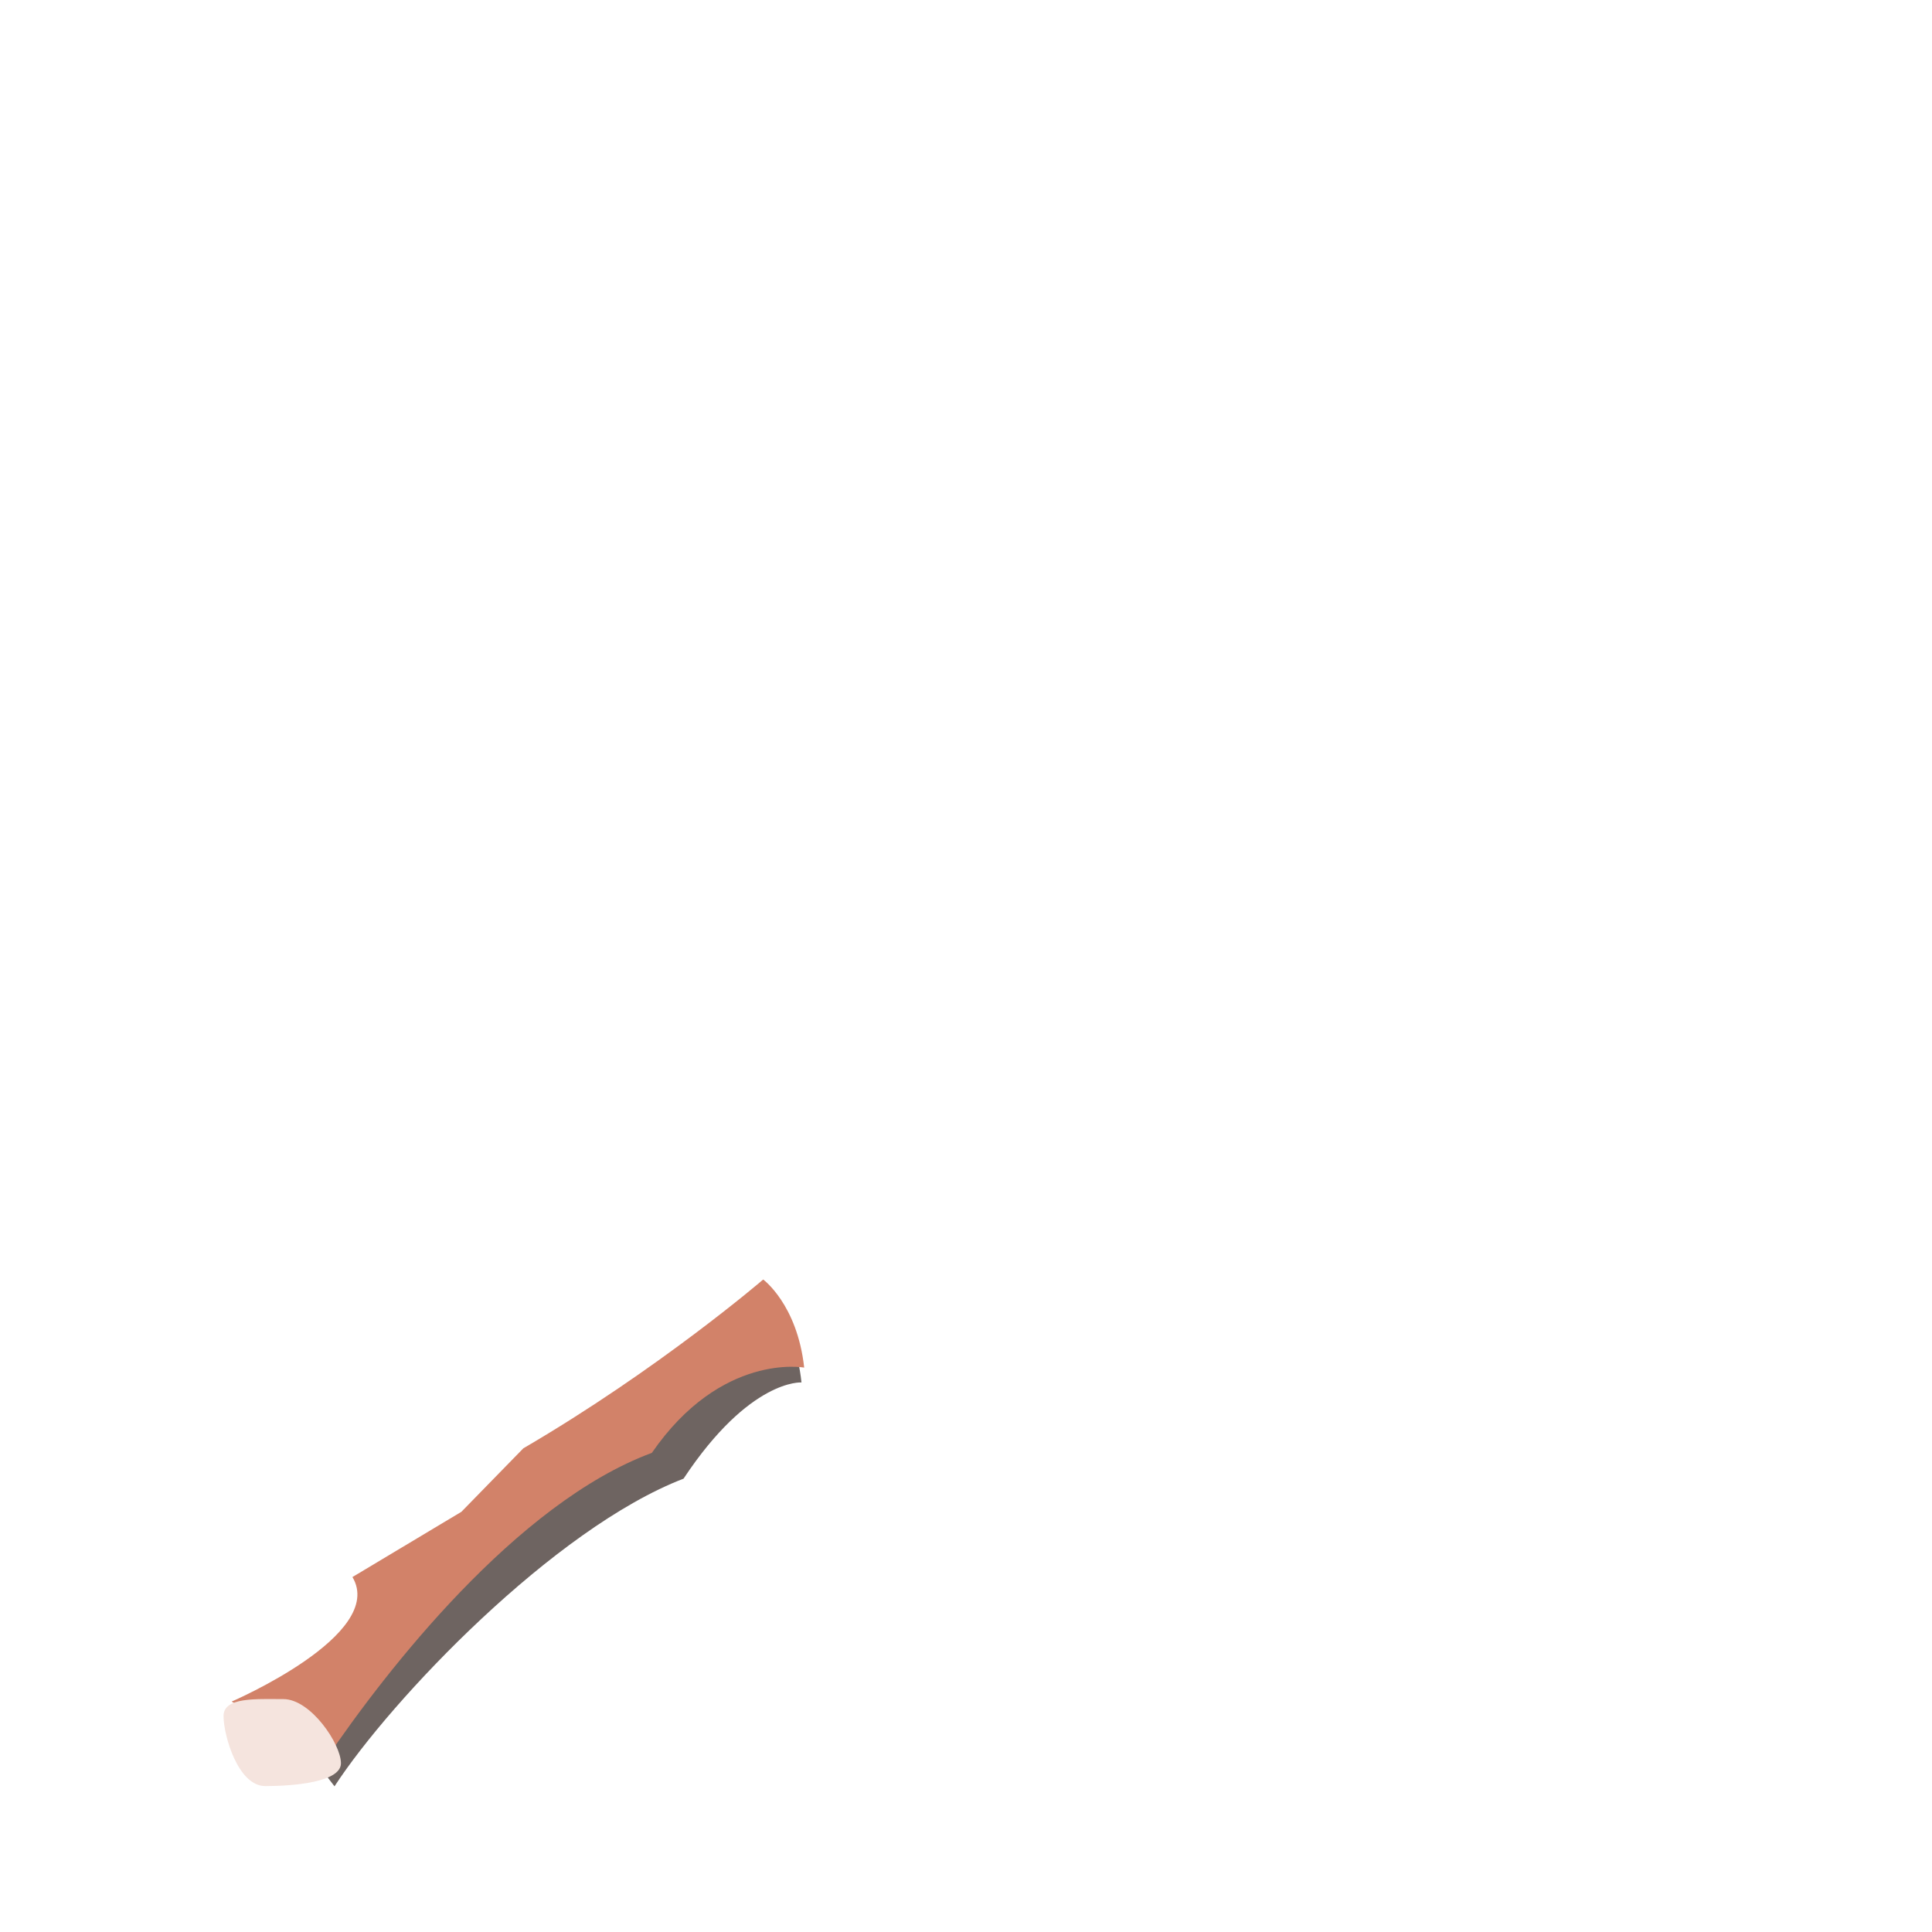
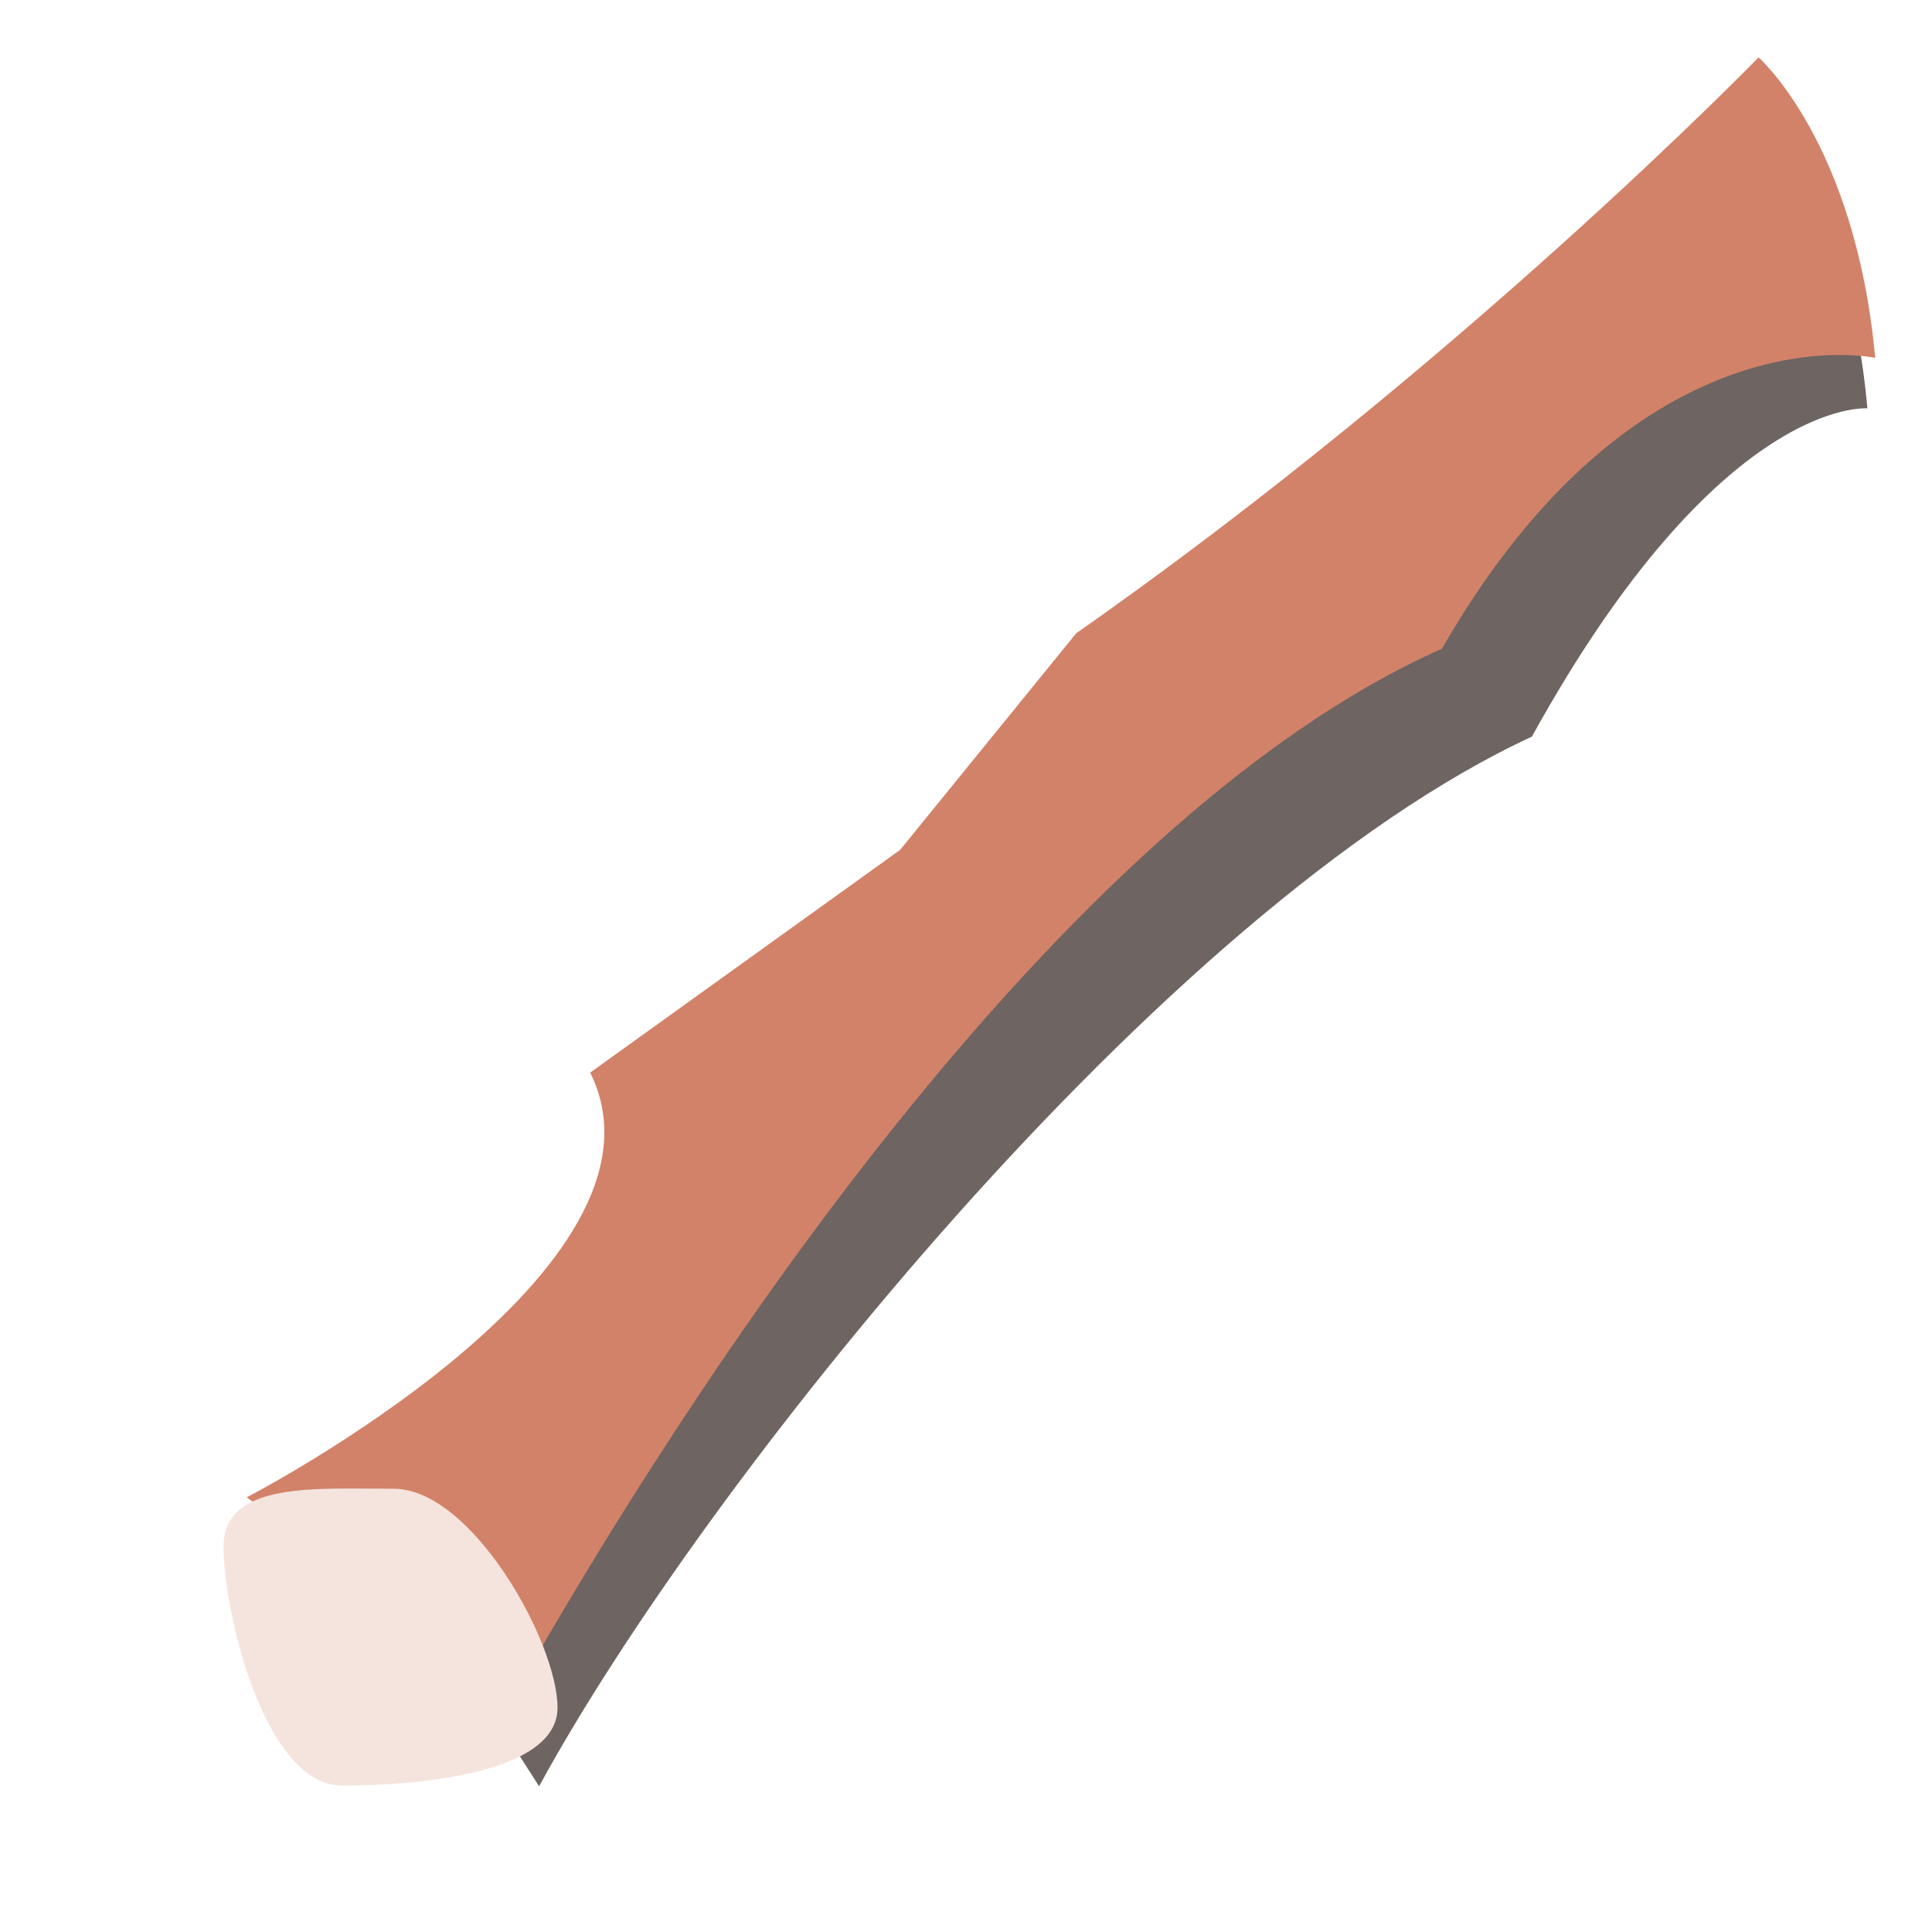
<svg xmlns="http://www.w3.org/2000/svg" viewBox="0 0 40 40" width="400" height="400" version="1.1" id="svg1">
  <defs id="defs1">
    </defs>
-   <path id="path1-5" style="fill:#1d0e09;fill-opacity:0.637;stroke-width:0.12" d="M 6.925,36.983 5.837,35.571 8.102,32.606 C 7.039,32.403 9.139,32.167 9.139,32.167 l 2.149,-2.404 c 2.675,-1.624 4.525,-2.712 4.525,-2.712 0,0 0.644,0.271 0.781,1.571 0,0 -1.07,-0.079 -2.442,1.992 -2.682,1.033 -6.054,4.57 -7.226,6.369 z" />
+   <path id="path1-5" style="fill:#1d0e09;fill-opacity:0.637;stroke-width:0.375" d="M 11.162,36.983 8.068,32.166 14.51,22.051 c -3.024,-0.693 2.949,-1.498 2.949,-1.498 l 6.111,-8.202 c 7.609,-5.542 12.87,-9.254 12.87,-9.254 0,0 1.832,0.925 2.222,5.358 0,0 -3.044,-0.269 -6.946,6.796 C 24.087,18.776 14.495,30.845 11.162,36.983 Z" />
  <g id="berry_bush">
-     <path id="path1" style="fill:#d28269;fill-opacity:1;stroke-width:0.124" d="M 6.755,36.413 4.796,35.229 c 0,0 3.212,-1.384 2.501,-2.578 L 9.553,31.3 10.835,29.986 c 2.803,-1.636 4.966,-3.495 4.966,-3.495 0,0 0.705,0.515 0.849,1.824 0,0 -1.716,-0.321 -3.154,1.765 -2.81,1.04 -5.513,4.522 -6.741,6.334 z" />
-     <path id="path2" style="fill:#f5e4de;stroke-width:0.073" d="m 7.059,36.506 c 0,0.396 -0.998,0.473 -1.566,0.473 -0.568,0 -0.865,-1.054 -0.865,-1.45 0,-0.396 0.671,-0.351 1.239,-0.351 0.568,0 1.192,0.932 1.192,1.328 z" />
+     <path id="path1" style="fill:#d28269;fill-opacity:1;stroke-width:0.385" d="M 10.678,35.038 5.107,31.001 c 0,0 9.137,-4.721 7.112,-8.794 l 6.417,-4.611 3.646,-4.485 C 30.254,7.529 36.409,1.188 36.409,1.188 c 0,0 2.006,1.756 2.415,6.222 0,0 -4.882,-1.096 -8.97,6.021 -7.993,3.549 -15.682,15.426 -19.175,21.608 z" />
+     <path id="path2" style="fill:#f5e4de;stroke-width:0.226" d="m 11.543,35.354 c 0,1.352 -2.839,1.614 -4.455,1.614 -1.616,0 -2.46,-3.596 -2.46,-4.947 0,-1.352 1.908,-1.198 3.524,-1.198 1.616,0 3.391,3.179 3.391,4.531 z" />
  </g>
</svg>
